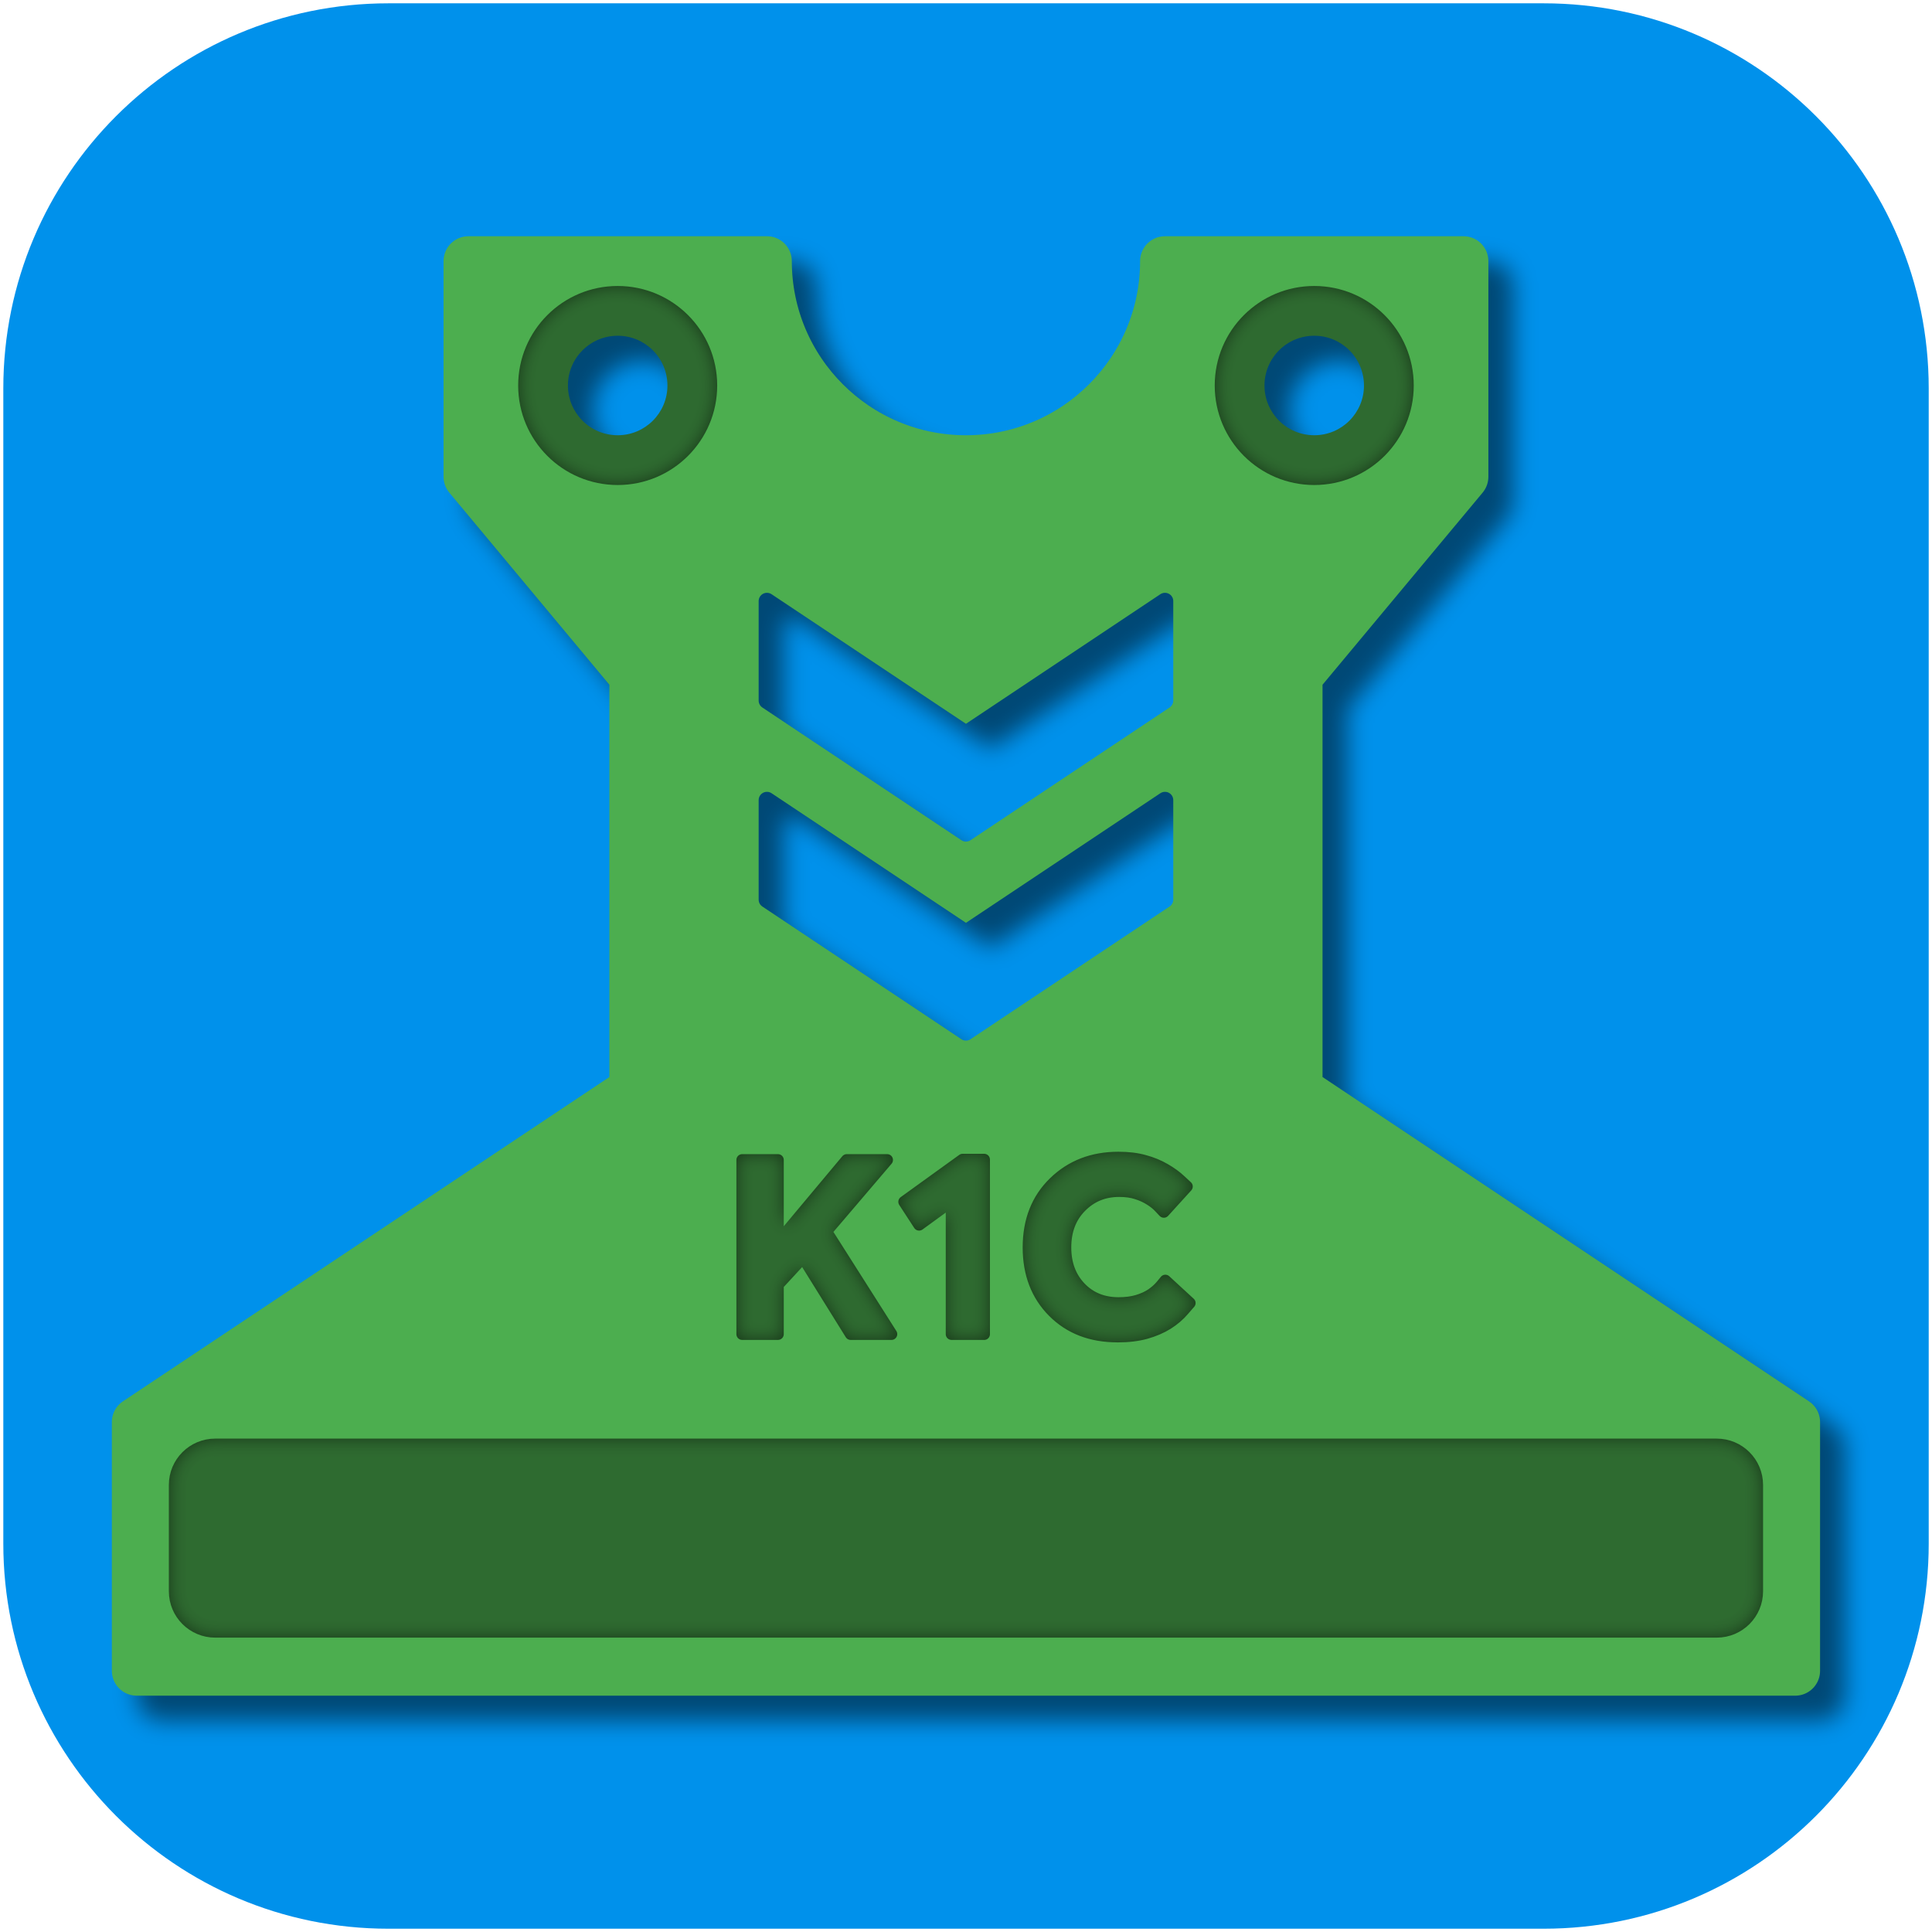
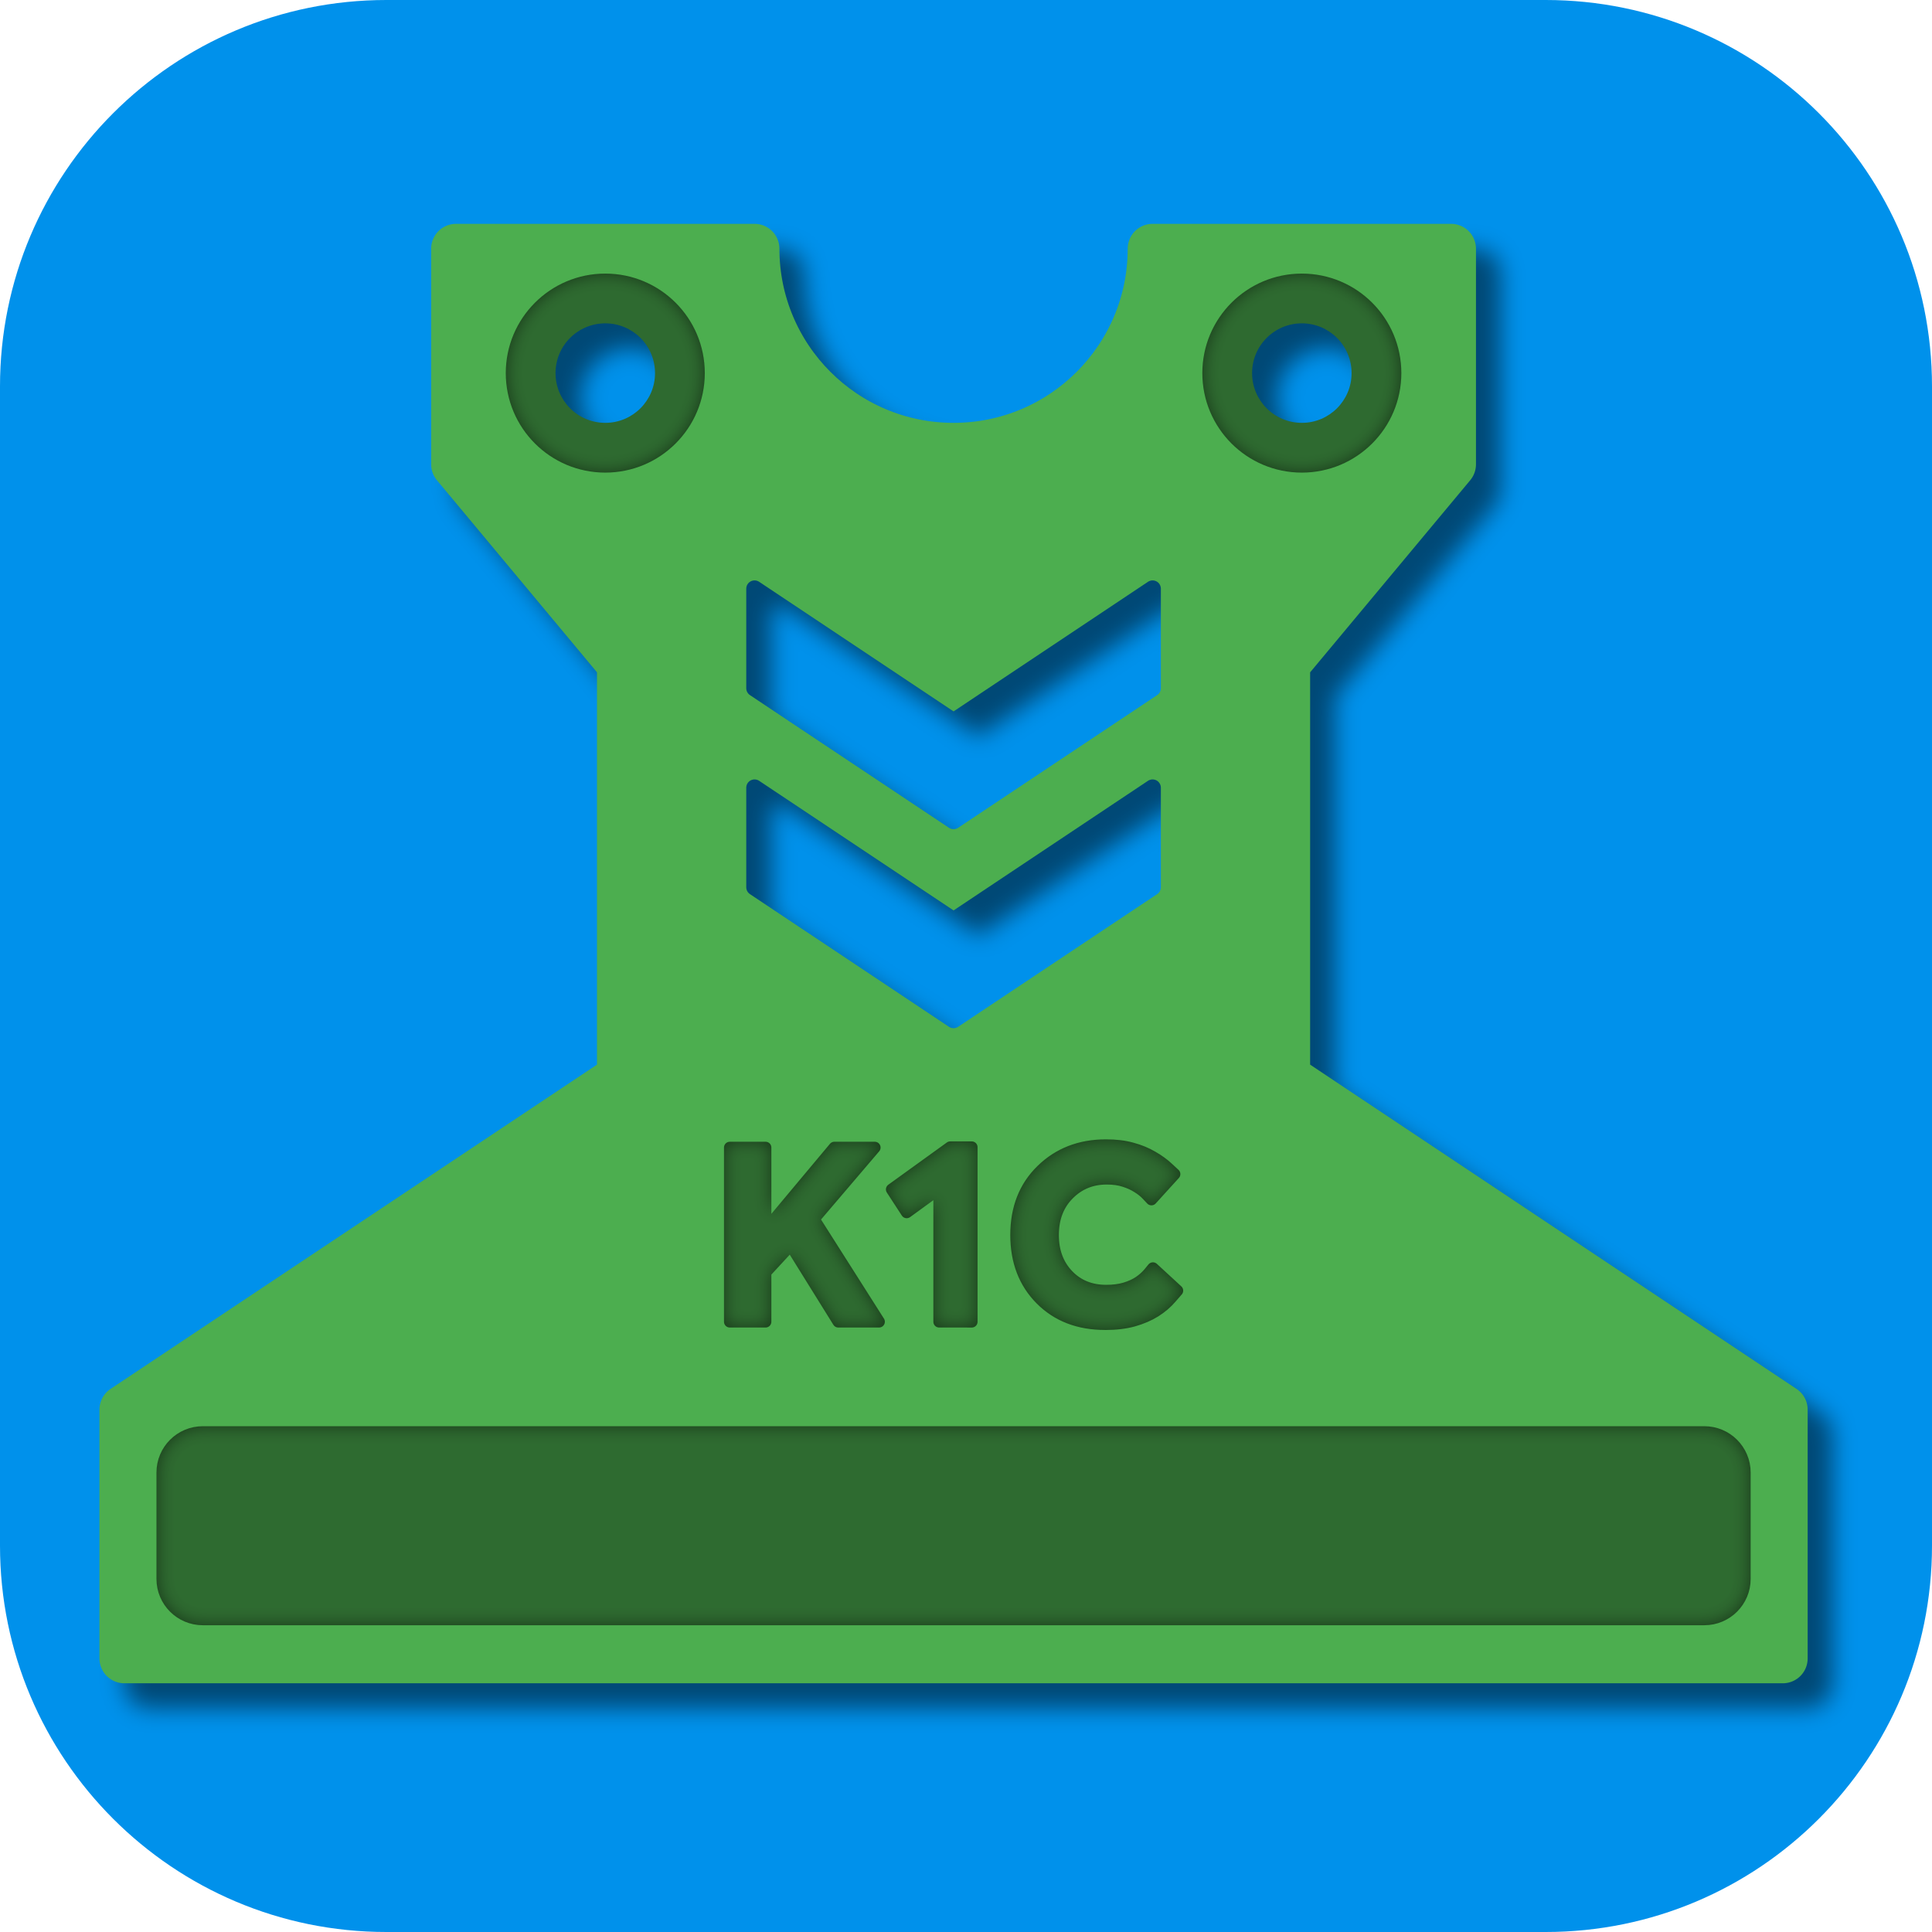
<svg xmlns="http://www.w3.org/2000/svg" version="1.1" viewBox="0 0 120 120">
  <defs>
    <filter id="filter2" x="-.032" y="-.037" width="1.079" height="1.093" color-interpolation-filters="sRGB">
      <feFlood flood-color="rgb(0,0,0)" flood-opacity=".498" in="SourceGraphic" result="flood" />
      <feGaussianBlur in="SourceGraphic" result="blur" stdDeviation="0.7" />
      <feOffset dx="1.5" dy="1.5" in="blur" result="offset" />
      <feComposite in="flood" in2="offset" operator="in" result="comp1" />
      <feComposite in="SourceGraphic" in2="comp1" result="comp2" />
    </filter>
    <filter id="filter7" x="-.091" y="-.156" width="1.244" height="1.419" color-interpolation-filters="sRGB">
      <feFlood flood-color="rgb(0,0,0)" flood-opacity=".498" in="SourceGraphic" result="flood" />
      <feGaussianBlur in="SourceGraphic" result="blur" stdDeviation="0.7" />
      <feOffset dx="1.5" dy="1.5" in="blur" result="offset" />
      <feComposite in="flood" in2="offset" operator="out" result="comp1" />
      <feComposite in="comp1" in2="SourceGraphic" operator="atop" result="comp2" />
    </filter>
    <filter id="filter9" x="-.091" y="-.156" width="1.244" height="1.419" color-interpolation-filters="sRGB">
      <feFlood flood-color="rgb(0,0,0)" flood-opacity=".498" in="SourceGraphic" result="flood" />
      <feGaussianBlur in="SourceGraphic" result="blur" stdDeviation="0.7" />
      <feOffset dx="1.5" dy="1.5" in="blur" result="offset" />
      <feComposite in="flood" in2="offset" operator="out" result="comp1" />
      <feComposite in="comp1" in2="SourceGraphic" operator="atop" result="comp2" />
    </filter>
    <filter id="filter11" x="-.28" y="-.28" width="1.81" height="1.81" color-interpolation-filters="sRGB">
      <feFlood flood-color="rgb(0,0,0)" flood-opacity=".498" in="SourceGraphic" result="flood" />
      <feGaussianBlur in="SourceGraphic" result="blur" stdDeviation="0.7" />
      <feOffset dx="1.5" dy="1.5" in="blur" result="offset" />
      <feComposite in="flood" in2="offset" operator="out" result="comp1" />
      <feComposite in="comp1" in2="SourceGraphic" operator="atop" result="comp2" />
    </filter>
    <filter id="filter13" x="-.28" y="-.28" width="1.81" height="1.81" color-interpolation-filters="sRGB">
      <feFlood flood-color="rgb(0,0,0)" flood-opacity=".498" in="SourceGraphic" result="flood" />
      <feGaussianBlur in="SourceGraphic" result="blur" stdDeviation="0.7" />
      <feOffset dx="1.5" dy="1.5" in="blur" result="offset" />
      <feComposite in="flood" in2="offset" operator="out" result="comp1" />
      <feComposite in="comp1" in2="SourceGraphic" operator="atop" result="comp2" />
    </filter>
    <filter id="filter29" x="-.057" y="-.144" width="1.115" height="1.287" color-interpolation-filters="sRGB">
      <feFlood flood-color="rgb(0,0,0)" flood-opacity=".498" in="SourceGraphic" result="flood" />
      <feGaussianBlur in="SourceGraphic" result="blur" stdDeviation="0.5" />
      <feOffset dx="-0" dy="-0" in="blur" result="offset" />
      <feComposite in="flood" in2="offset" operator="out" result="comp1" />
      <feComposite in="comp1" in2="SourceGraphic" operator="atop" result="comp2" />
    </filter>
    <filter id="filter31" x="-.018" y="-.158" width="1.036" height="1.316" color-interpolation-filters="sRGB">
      <feFlood flood-color="rgb(0,0,0)" flood-opacity=".498" in="SourceGraphic" result="flood" />
      <feGaussianBlur in="SourceGraphic" result="blur" stdDeviation="0.5" />
      <feOffset dx="-0" dy="-0" in="blur" result="offset" />
      <feComposite in="flood" in2="offset" operator="out" result="comp1" />
      <feComposite in="comp1" in2="SourceGraphic" operator="atop" result="comp2" />
    </filter>
    <filter id="filter33" color-interpolation-filters="sRGB">
      <feFlood flood-color="rgb(0,0,0)" flood-opacity=".498" in="SourceGraphic" result="flood" />
      <feGaussianBlur in="SourceGraphic" result="blur" stdDeviation="0.5" />
      <feOffset dx="-0" dy="-0" in="blur" result="offset" />
      <feComposite in="flood" in2="offset" operator="out" result="comp1" />
      <feComposite in="comp1" in2="SourceGraphic" operator="atop" result="comp2" />
    </filter>
    <filter id="filter35" color-interpolation-filters="sRGB">
      <feFlood flood-color="rgb(0,0,0)" flood-opacity=".498" in="SourceGraphic" result="flood" />
      <feGaussianBlur in="SourceGraphic" result="blur" stdDeviation="0.5" />
      <feOffset dx="-0" dy="-0" in="blur" result="offset" />
      <feComposite in="flood" in2="offset" operator="out" result="comp1" />
      <feComposite in="comp1" in2="SourceGraphic" operator="atop" result="comp2" />
    </filter>
  </defs>
-   <rect x=".206" y=".206" width="119.59" height="119.59" rx="23.918" fill="#0091eb" />
-   <path transform="matrix(1.0301 0 0 1.0301 -1.8085 -1.8085)" d="m30 17.5h18a12 12 0 0024 0h18v13l-10 12v25l30 20v15h-100v-15l30-20v-25l-10-12z" fill="#4cae4f" filter="url(#filter2)" stroke="#4cae4f" stroke-linejoin="round" stroke-width="3" />
-   <circle transform="matrix(1.0301 0 0 1.0301 -1.8085 -1.8085)" cx="39" cy="25" r="6" fill="#2e6a30" filter="url(#filter35)" />
-   <circle transform="matrix(1.0301 0 0 1.0301 -1.8085 -1.8085)" cx="39" cy="25" r="3" fill="#0091eb" filter="url(#filter11)" />
-   <circle transform="matrix(1.0301 0 0 1.0301 -1.8085 -1.8085)" cx="81" cy="25" r="6" fill="#2e6a30" filter="url(#filter33)" />
-   <g transform="matrix(1.0301 0 0 1.0301 -1.8085 -1.8085)" fill="#0091eb">
-     <circle cx="81" cy="25" r="3" filter="url(#filter13)" />
-     <path d="m48 38 12 8 12-8v6l-12 8-12-8z" filter="url(#filter7)" stroke="#0091eb" stroke-linejoin="round" />
-     <path d="m48 50 12 8 12-8v6l-12 8-12-8z" filter="url(#filter9)" stroke="#0091eb" stroke-linejoin="round" />
+   <rect width="120" height="120" rx="24" fill="#0091eb" stroke-width="1.003" />
+   <g transform="translate(-.77008 -.77008)">
+     <path transform="matrix(1.0301,0,0,1.0301,-1.8085,-1.8085)" d="m30 17.5h18a12 12 0 0024 0h18v13l-10 12v25l30 20v15h-100v-15l30-20v-25l-10-12z" fill="#4cae4f" filter="url(#filter2)" stroke="#4cae4f" stroke-linejoin="round" stroke-width="3" />
+     <circle transform="matrix(1.0301,0,0,1.0301,-1.8085,-1.8085)" cx="39" cy="25" r="6" fill="#2e6a30" filter="url(#filter35)" />
+     <circle transform="matrix(1.0301,0,0,1.0301,-1.8085,-1.8085)" cx="39" cy="25" r="3" fill="#0091eb" filter="url(#filter11)" />
+     <circle transform="matrix(1.0301,0,0,1.0301,-1.8085,-1.8085)" cx="81" cy="25" r="6" fill="#2e6a30" filter="url(#filter33)" />
+     <g transform="matrix(1.0301,0,0,1.0301,-1.8085,-1.8085)" fill="#0091eb">
+       <circle cx="81" cy="25" r="3" filter="url(#filter13)" />
+       <path d="m48 38 12 8 12-8v6l-12 8-12-8z" filter="url(#filter7)" stroke="#0091eb" stroke-linejoin="round" />
+       <path d="m48 50 12 8 12-8v6l-12 8-12-8z" filter="url(#filter9)" stroke="#0091eb" stroke-linejoin="round" />
+     </g>
+     <path transform="matrix(1.0301,0,0,1.0301,-1.8085,-1.8085)" d="m47.835 80.116-.015-2.449 4.994-5.97t0 0 0 0h2.435t0 0 0 0l-4.385 5.141zm-1.327 2.083t0 0 0 0v-10.502t0 0 0 0h2.156t0 0 0 0v10.502t0 0 0 0zm6.542 0t0 0 0 0l-3.366-5.412 1.496-1.401 4.327 6.813t0 0 0 0zm6.082 0t0 0 0 0v-8.015l-1.958 1.423t0 0 0 0l-.902-1.386t0 0 0 0l3.527-2.545t0 0 0 0h1.298t0 0 0 0v10.524t0 0 0 0zm10.006.147q-2.391 0-3.879-1.496t-1.489-3.879v0q0-2.42 1.54-3.916 1.54-1.503 3.879-1.503.895 0 1.569.191.682.183 1.232.506.55.315.939.682.396.367.396.367t0 0l-1.393 1.533t0 0-.249-.264q-.249-.271-.601-.484-.345-.22-.792-.359-.44-.147-1.056-.147-1.371 0-2.303.946-.931.939-.931 2.449v0q0 1.474.895 2.413t2.31.939q.645 0 1.137-.147.491-.147.851-.389.359-.249.594-.535t.235-.286 0 0l1.474 1.357t0 0-.389.447q-.381.447-.946.807-.565.352-1.313.565-.741.205-1.709.205z" fill="#2e6a30" filter="url(#filter29)" stroke="#2e6a30" stroke-linecap="round" stroke-linejoin="round" stroke-width=".7" style="paint-order:stroke markers fill;white-space:pre" aria-label="K1C" />
+     <rect transform="matrix(1.0301,0,0,1.0301,-1.8085,-1.8085)" x="12.468" y="89.03" width="95.064" height="10.939" rx="2.263" fill="#2e6b30" filter="url(#filter31)" stroke="#2e6a30" stroke-width="1.061" />
  </g>
-   <path transform="matrix(1.0301 0 0 1.0301 -1.8085 -1.8085)" d="m47.835 80.116-.015-2.449 4.994-5.97t0 0 0 0h2.435t0 0 0 0l-4.385 5.141zm-1.327 2.083t0 0 0 0v-10.502t0 0 0 0h2.156t0 0 0 0v10.502t0 0 0 0zm6.542 0t0 0 0 0l-3.366-5.412 1.496-1.401 4.327 6.813t0 0 0 0zm6.082 0t0 0 0 0v-8.015l-1.958 1.423t0 0 0 0l-.902-1.386t0 0 0 0l3.527-2.545t0 0 0 0h1.298t0 0 0 0v10.524t0 0 0 0zm10.006.147q-2.391 0-3.879-1.496t-1.489-3.879v0q0-2.42 1.54-3.916 1.54-1.503 3.879-1.503.895 0 1.569.191.682.183 1.232.506.55.315.939.682.396.367.396.367t0 0l-1.393 1.533t0 0-.249-.264q-.249-.271-.601-.484-.345-.22-.792-.359-.44-.147-1.056-.147-1.371 0-2.303.946-.931.939-.931 2.449v0q0 1.474.895 2.413t2.31.939q.645 0 1.137-.147.491-.147.851-.389.359-.249.594-.535t.235-.286 0 0l1.474 1.357t0 0-.389.447q-.381.447-.946.807-.565.352-1.313.565-.741.205-1.709.205z" fill="#2e6a30" filter="url(#filter29)" stroke="#2e6a30" stroke-linecap="round" stroke-linejoin="round" stroke-width=".7" style="paint-order:stroke markers fill;white-space:pre" aria-label="K1C" />
-   <rect transform="matrix(1.0301 0 0 1.0301 -1.8085 -1.8085)" x="12.468" y="89.03" width="95.064" height="10.939" rx="2.263" fill="#2e6b30" filter="url(#filter31)" stroke="#2e6a30" stroke-width="1.061" />
</svg>
